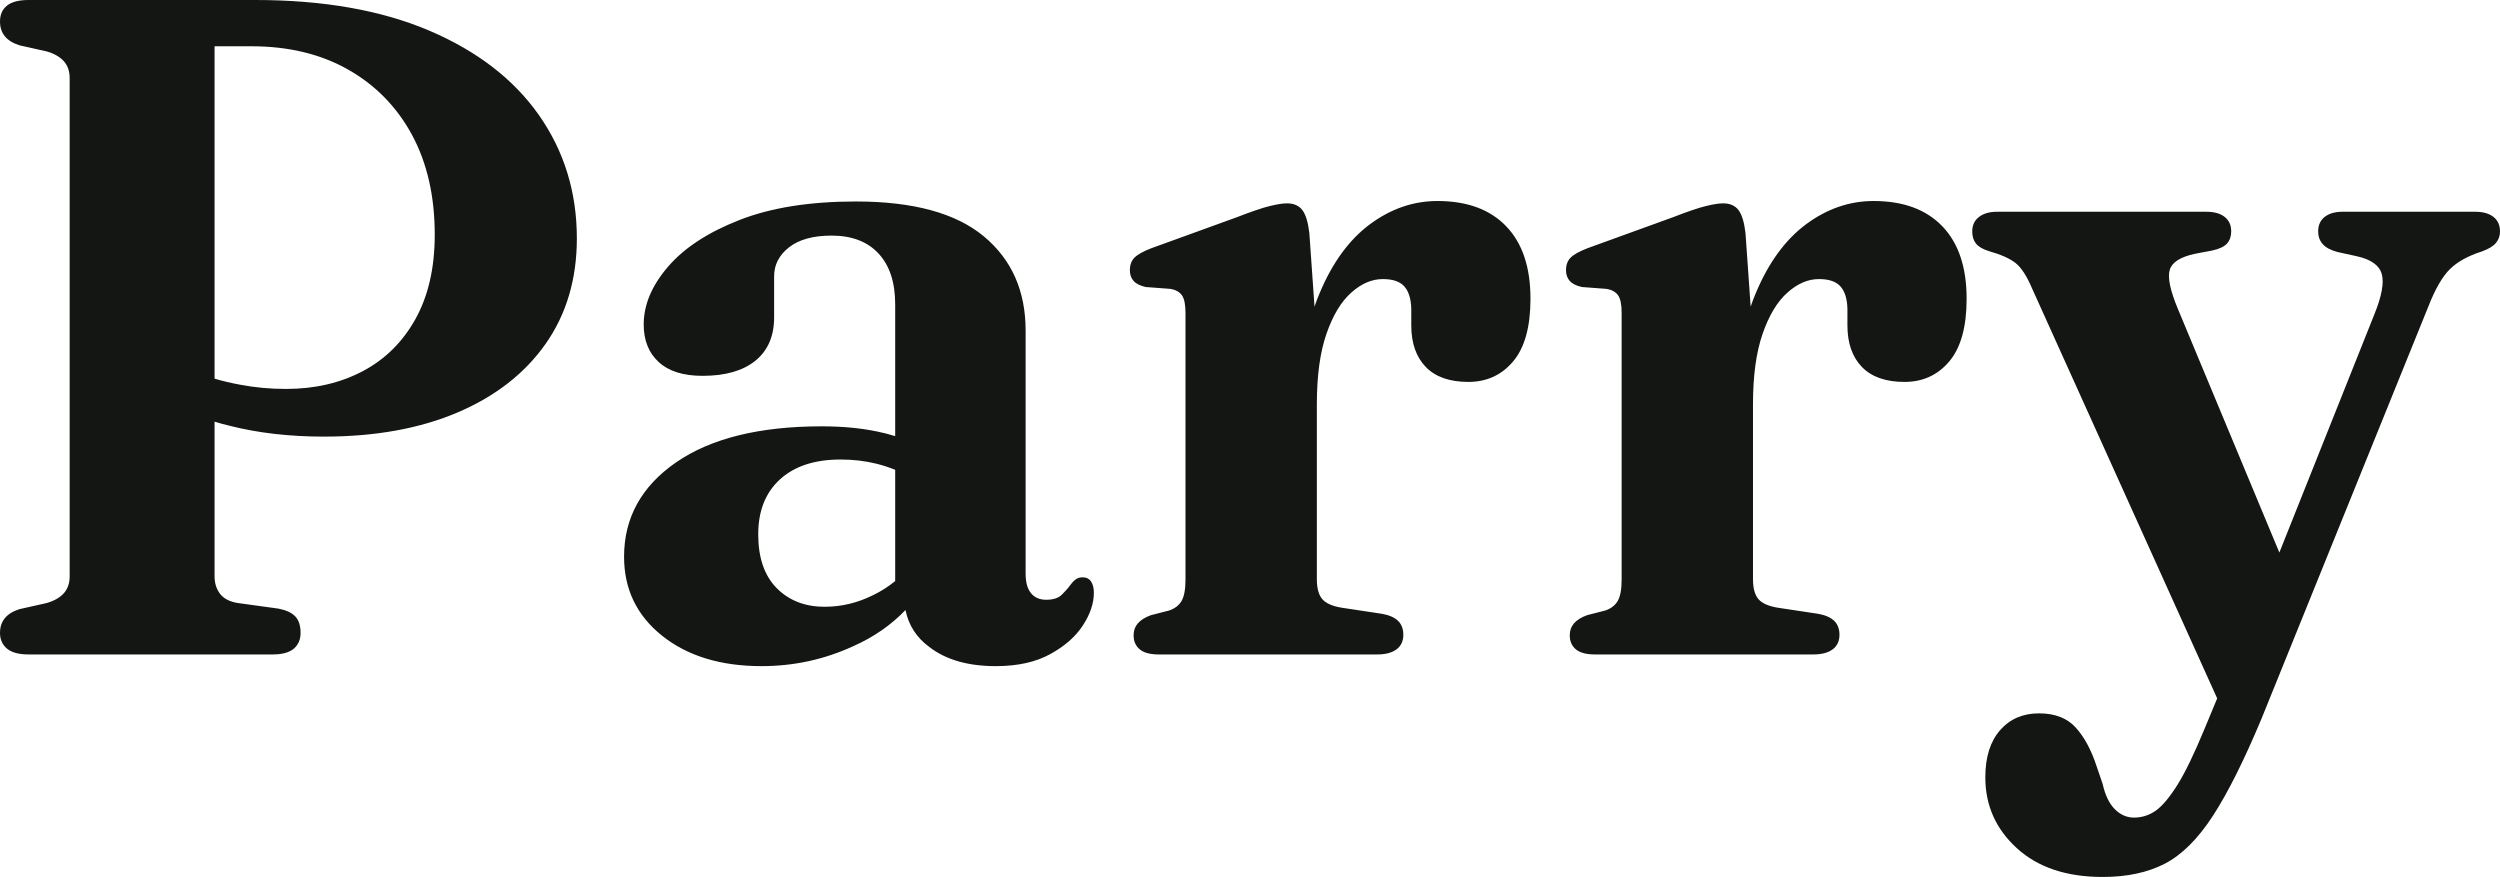
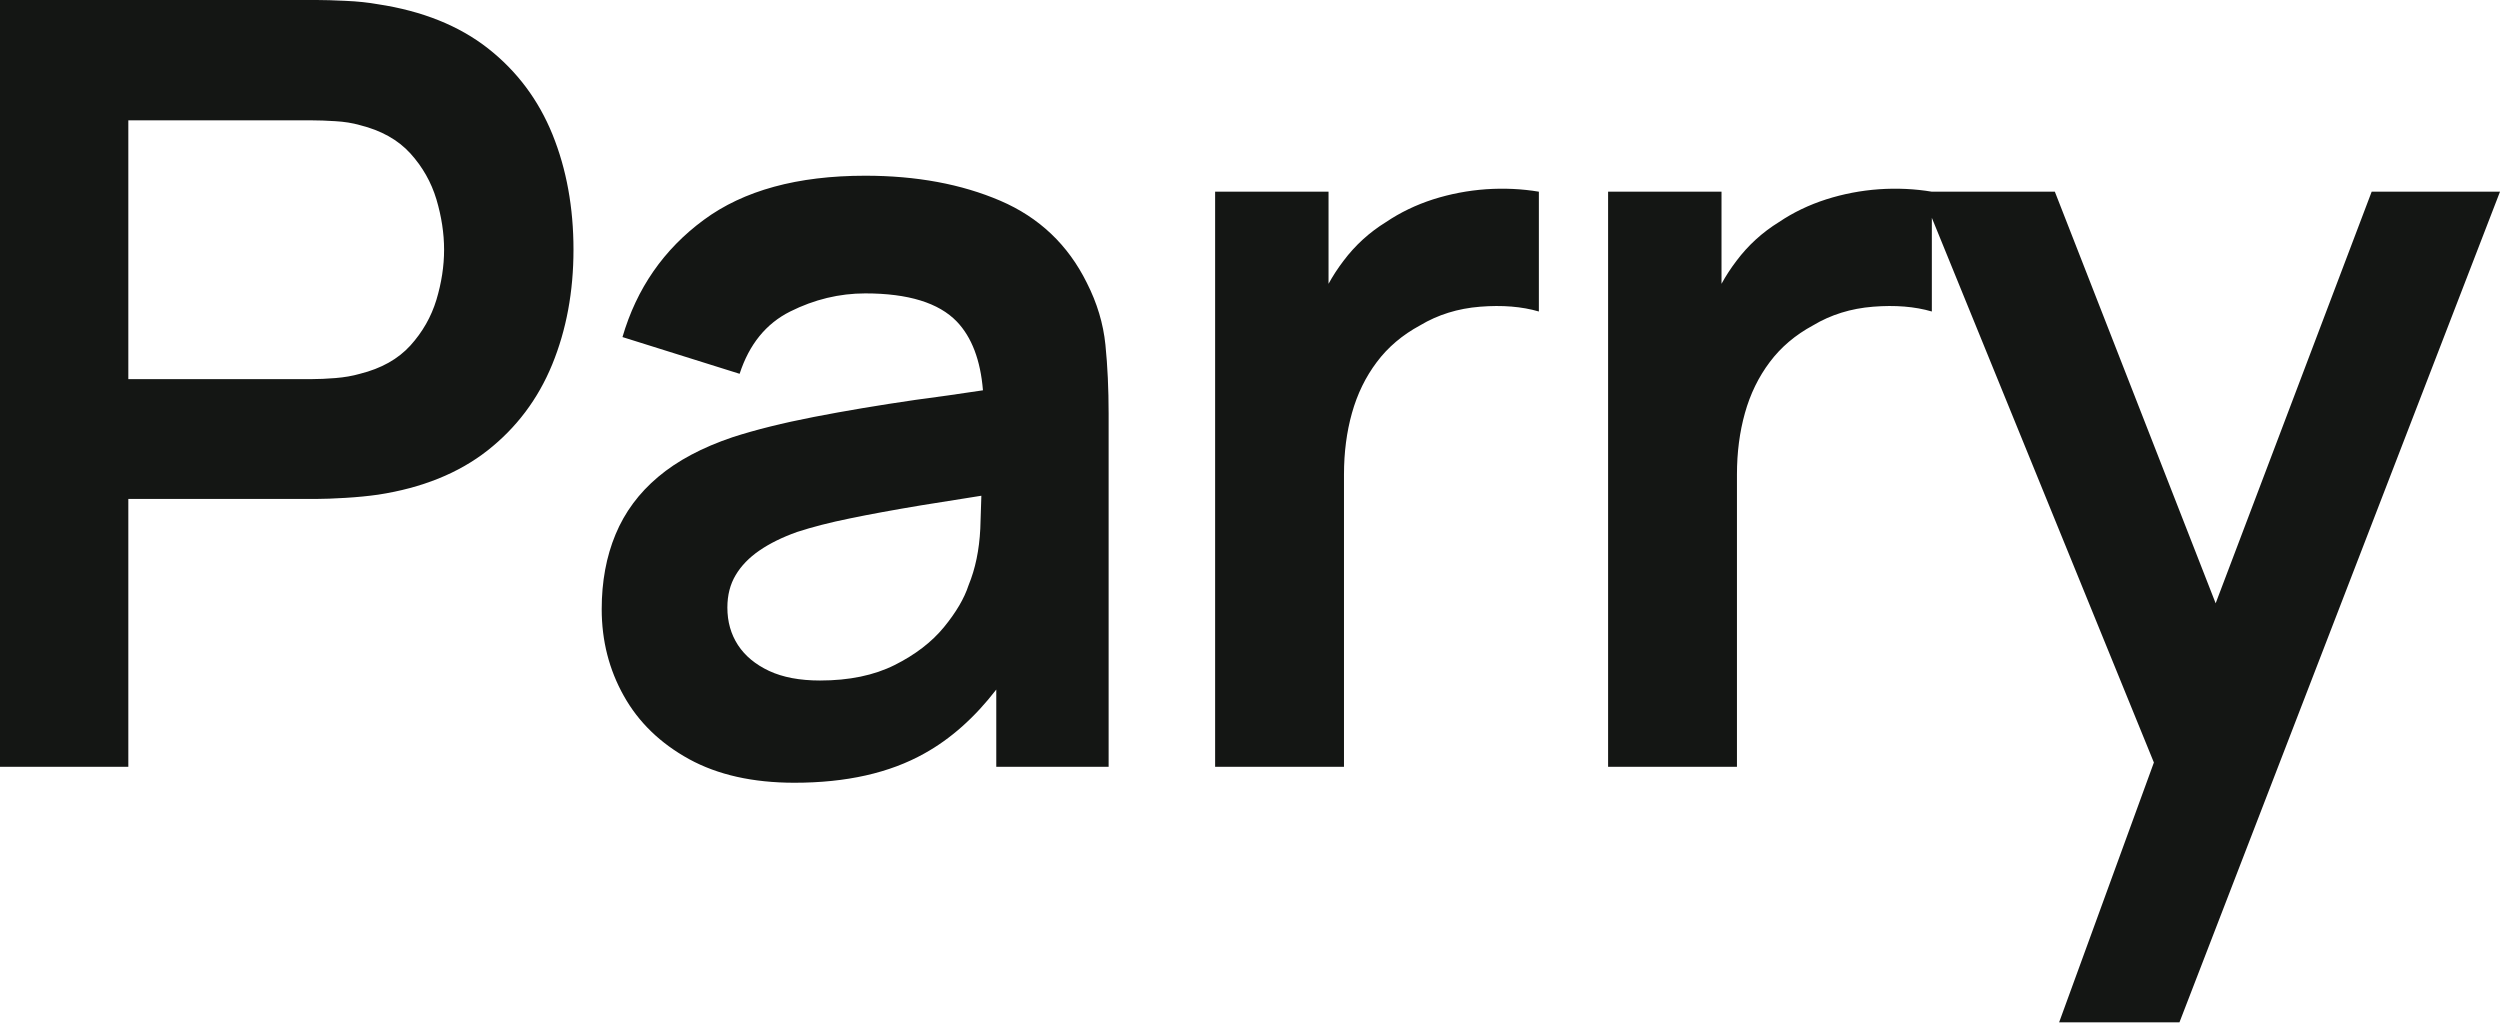
- <svg xmlns="http://www.w3.org/2000/svg" viewBox="0 0 267.4 93.8" width="267.4" height="93.8" role="img" aria-label="Parry">
-   <style>.f{stroke:#141614}.t{fill:#141614}.m{fill:#7E5A17}.ms{stroke:#7E5A17}@media (prefers-color-scheme:dark){.f{stroke:#EEEADF}.t{fill:#EEEADF}.m{fill:#D9B160}.ms{stroke:#D9B160}}</style>
-   <path class="t" d="M61.7 25.5Q61.7 32 58.38 36.75Q55.05 41.5 48.98 44.1Q42.9 46.7 34.65 46.7Q29.15 46.7 24.6 45.55Q23.75 45.35 22.95 45.1L22.95 61.65Q22.95 62.75 23.55 63.53Q24.15 64.3 25.45 64.5L29.8 65.1Q31.05 65.35 31.6 65.95Q32.15 66.55 32.15 67.7Q32.15 68.75 31.43 69.38Q30.7 70 29.15 70L3.05 70Q1.5 70 0.75 69.38Q0 68.75 0 67.7Q0 65.8 2.1 65.15L5 64.5Q6.2 64.15 6.83 63.45Q7.45 62.75 7.45 61.65L7.45 8.35Q7.45 7.25 6.83 6.55Q6.2 5.85 5 5.5L2.1 4.85Q0 4.2 0 2.3Q0 1.2 0.75 0.6Q1.5 0 3.05 0L27.3 0Q38.2 0 45.9 3.27Q53.6 6.55 57.65 12.32Q61.7 18.1 61.7 25.5M22.95 4.95L22.95 40.5Q24.3 40.9 25.7 41.15Q28.05 41.6 30.6 41.6Q35.2 41.6 38.8 39.7Q42.4 37.8 44.45 34.1Q46.5 30.4 46.5 25.1Q46.5 18.95 44.08 14.45Q41.65 9.95 37.25 7.45Q32.85 4.95 26.9 4.95L22.95 4.95M66.75 59.55Q66.75 53.3 72.32 49.45Q77.9 45.6 87.9 45.6Q91.15 45.6 93.8 46.15Q94.8 46.35 95.75 46.65L95.75 32.55Q95.75 29.05 93.98 27.13Q92.2 25.2 88.95 25.2Q86 25.2 84.4 26.45Q82.8 27.7 82.8 29.55L82.8 33.95Q82.8 36.95 80.8 38.58Q78.8 40.2 75.15 40.2Q72.05 40.2 70.45 38.72Q68.85 37.25 68.85 34.7Q68.85 31.55 71.45 28.53Q74.05 25.5 79.1 23.53Q84.15 21.55 91.55 21.55Q100.75 21.55 105.23 25.28Q109.7 29 109.7 35.35L109.7 61.35Q109.7 62.75 110.28 63.45Q110.85 64.15 111.9 64.15Q113 64.15 113.55 63.63Q114.1 63.1 114.5 62.55Q114.75 62.2 115.05 61.98Q115.35 61.75 115.8 61.75Q116.4 61.75 116.7 62.2Q117 62.65 117 63.4Q117 65.1 115.82 66.9Q114.65 68.7 112.32 69.97Q110 71.25 106.5 71.25Q102.05 71.25 99.4 69.2Q97.35 67.7 96.85 65.25Q94.55 67.65 91.3 69.1Q86.65 71.25 81.45 71.25Q74.9 71.25 70.82 68Q66.75 64.75 66.75 59.55M95.75 62.15L95.75 50.25Q94.75 49.85 93.75 49.6Q91.95 49.15 89.9 49.15Q85.75 49.15 83.42 51.28Q81.1 53.4 81.1 57.15Q81.1 60.9 83.07 62.9Q85.05 64.9 88.2 64.9Q90.9 64.9 93.4 63.65Q94.65 63.05 95.75 62.15M140.05 24.95L140.6 32.8Q140.85 32.05 141.15 31.35Q143.2 26.45 146.55 23.97Q149.9 21.5 153.75 21.5Q158.5 21.5 161.1 24.2Q163.7 26.9 163.7 31.95Q163.7 36.45 161.85 38.65Q160 40.85 157.05 40.85Q154.05 40.85 152.5 39.25Q150.95 37.65 150.95 34.8L150.95 33Q150.9 31.4 150.2 30.63Q149.5 29.85 147.9 29.85Q146.15 29.85 144.53 31.3Q142.9 32.75 141.88 35.7Q140.85 38.65 140.85 43.25L140.85 61.95Q140.85 63.4 141.43 64.08Q142 64.75 143.5 65L147.8 65.65Q148.95 65.85 149.53 66.4Q150.1 66.95 150.1 67.9Q150.1 68.9 149.38 69.45Q148.65 70 147.3 70L123.95 70Q122.55 70 121.9 69.45Q121.25 68.9 121.25 67.95Q121.25 67.2 121.7 66.68Q122.15 66.15 123.1 65.8L125.05 65.3Q125.95 65 126.38 64.28Q126.8 63.55 126.8 62L126.8 33.45Q126.8 32.15 126.43 31.6Q126.05 31.05 125.2 30.9L122.55 30.7Q121.65 30.5 121.25 30.05Q120.85 29.6 120.85 28.9Q120.85 28.05 121.35 27.55Q121.85 27.05 123.15 26.55L132.25 23.25Q134.7 22.3 135.85 22.03Q137 21.75 137.65 21.75Q138.75 21.75 139.3 22.47Q139.85 23.2 140.05 24.95M186.7 24.95L187.25 32.8Q187.5 32.05 187.8 31.35Q189.85 26.45 193.2 23.97Q196.55 21.5 200.4 21.5Q205.15 21.5 207.75 24.2Q210.35 26.9 210.35 31.95Q210.35 36.45 208.5 38.65Q206.65 40.85 203.7 40.85Q200.7 40.85 199.15 39.25Q197.6 37.65 197.6 34.8L197.6 33Q197.55 31.4 196.85 30.63Q196.15 29.85 194.55 29.85Q192.8 29.85 191.18 31.3Q189.55 32.75 188.53 35.7Q187.5 38.65 187.5 43.25L187.5 61.95Q187.5 63.4 188.08 64.08Q188.65 64.75 190.15 65L194.45 65.65Q195.6 65.85 196.18 66.4Q196.75 66.95 196.75 67.9Q196.75 68.9 196.03 69.45Q195.3 70 193.95 70L170.6 70Q169.2 70 168.55 69.45Q167.9 68.9 167.9 67.95Q167.9 67.2 168.35 66.68Q168.8 66.15 169.75 65.8L171.7 65.3Q172.6 65 173.03 64.28Q173.45 63.55 173.45 62L173.45 33.45Q173.45 32.15 173.08 31.6Q172.7 31.05 171.85 30.9L169.2 30.7Q168.3 30.5 167.9 30.05Q167.5 29.6 167.5 28.9Q167.5 28.05 168 27.55Q168.5 27.05 169.8 26.55L178.9 23.25Q181.35 22.3 182.5 22.03Q183.65 21.75 184.3 21.75Q185.4 21.75 185.95 22.47Q186.5 23.2 186.7 24.95M235.8 77.95L237.15 74.7L217.35 30.85Q216.5 28.85 215.58 28.13Q214.65 27.4 212.7 26.85Q211.75 26.55 211.35 26.05Q210.95 25.55 210.95 24.75Q210.95 23.75 211.68 23.2Q212.4 22.65 213.6 22.65L236 22.65Q237.25 22.65 237.95 23.2Q238.65 23.75 238.65 24.75Q238.65 25.55 238.2 26.05Q237.75 26.55 236.6 26.8L234.75 27.15Q232.45 27.65 232.08 28.85Q231.7 30.05 232.95 33.05L243.8 59.1L253.95 33.65Q255.15 30.7 254.75 29.3Q254.35 27.9 252.05 27.4L250 26.95Q248.9 26.65 248.43 26.1Q247.95 25.55 247.95 24.75Q247.95 23.75 248.65 23.2Q249.35 22.65 250.55 22.65L264.75 22.65Q266 22.65 266.7 23.2Q267.4 23.75 267.4 24.75Q267.4 25.45 266.98 25.97Q266.55 26.5 265.45 26.9Q263.25 27.6 262.05 28.78Q260.85 29.95 259.75 32.75L241.9 76.85Q239.1 83.55 236.7 87.25Q234.3 90.95 231.55 92.38Q228.8 93.8 224.9 93.8Q219.1 93.8 215.73 90.73Q212.35 87.65 212.35 83.15Q212.35 79.9 213.93 78.1Q215.5 76.3 218.1 76.3Q220.65 76.3 222.03 77.83Q223.4 79.35 224.25 81.95L224.9 83.85Q225.3 85.65 226.2 86.55Q227.1 87.45 228.25 87.45Q229.5 87.45 230.55 86.73Q231.6 86 232.88 83.98Q234.15 81.95 235.8 77.95" />
+ <svg xmlns="http://www.w3.org/2000/svg" viewBox="0 0 234.75 96" width="234.75" height="96" role="img" aria-label="Parry">
+   <style>.t{fill:#141614}.m{fill:#A67A2A}@media (prefers-color-scheme:dark){.t{fill:#EEEADF}.m{fill:#D9B160}}</style>
+   <path class="t" d="M12.05 72L0 72L0 0L29.75 0Q30.8 0 32.45 0.08Q34.1 0.15 35.5 0.4Q41.75 1.35 45.83 4.55Q49.9 7.75 51.88 12.63Q53.85 17.5 53.85 23.45Q53.85 29.35 51.85 34.23Q49.85 39.1 45.78 42.3Q41.7 45.5 35.5 46.45Q34.1 46.65 32.43 46.75Q30.75 46.85 29.75 46.85L12.05 46.85L12.05 72M12.05 11.3L12.05 35.6L29.25 35.6Q30.25 35.6 31.5 35.5Q32.75 35.4 33.8 35.1Q36.8 34.35 38.53 32.45Q40.25 30.55 40.98 28.15Q41.7 25.75 41.7 23.45Q41.7 21.15 40.98 18.72Q40.25 16.3 38.53 14.4Q36.8 12.5 33.8 11.75Q32.75 11.45 31.5 11.38Q30.25 11.3 29.25 11.3L12.05 11.3M74.6 73.5Q68.75 73.5 64.7 71.28Q60.65 69.05 58.58 65.35Q56.5 61.65 56.5 57.2Q56.5 53.3 57.8 50.18Q59.1 47.05 61.8 44.78Q64.5 42.5 68.8 41.05Q72.05 40 76.43 39.15Q80.8 38.3 85.95 37.55Q89 37.15 92.3 36.65Q91.95 32.4 89.85 30.2Q87.3 27.55 81.25 27.55Q77.6 27.55 74.2 29.25Q70.8 30.95 69.45 35.1L58.45 31.65Q60.45 24.8 66.08 20.65Q71.7 16.5 81.25 16.5Q88.45 16.5 93.93 18.85Q99.4 21.2 102.05 26.55Q103.5 29.4 103.8 32.38Q104.1 35.35 104.1 38.85L104.1 72L93.55 72L93.55 64.75Q90.5 68.7 86.8 70.75Q81.9 73.5 74.6 73.5M77 63.9Q81.1 63.9 84 62.45Q86.9 61 88.63 58.9Q90.35 56.8 90.95 54.95Q91.9 52.65 92.05 49.65Q92.1 47.9 92.15 46.55Q89 47.05 86.5 47.45Q82.6 48.1 79.8 48.68Q77 49.25 74.85 49.95Q72.75 50.7 71.3 51.7Q69.85 52.7 69.08 54Q68.3 55.3 68.3 57.05Q68.3 59.05 69.3 60.58Q70.3 62.1 72.22 63Q74.15 63.9 77 63.9M126.2 72L114.1 72L114.1 18L124.75 18L124.75 26.65Q125.35 25.55 126.15 24.5Q127.8 22.3 130.15 20.85Q132.15 19.5 134.57 18.72Q137 17.95 139.55 17.77Q142.1 17.6 144.5 18L144.5 29.25Q142.1 28.55 138.98 28.8Q135.85 29.05 133.35 30.55Q130.85 31.9 129.28 34Q127.7 36.1 126.95 38.78Q126.2 41.45 126.2 44.55L126.2 72M163.1 72L151 72L151 18L161.65 18L161.65 26.65Q162.25 25.55 163.05 24.5Q164.7 22.3 167.05 20.85Q169.05 19.5 171.48 18.72Q173.9 17.95 176.45 17.77Q179 17.6 181.4 18L181.4 29.25Q179 28.55 175.88 28.8Q172.75 29.05 170.25 30.55Q167.75 31.9 166.18 34Q164.6 36.1 163.85 38.78Q163.1 41.45 163.1 44.55L163.1 72M204.65 96L193.35 96L202.25 71.6L180.4 18L192.95 18L208.05 56.65L222.7 18L234.75 18L204.65 96" />
</svg>
